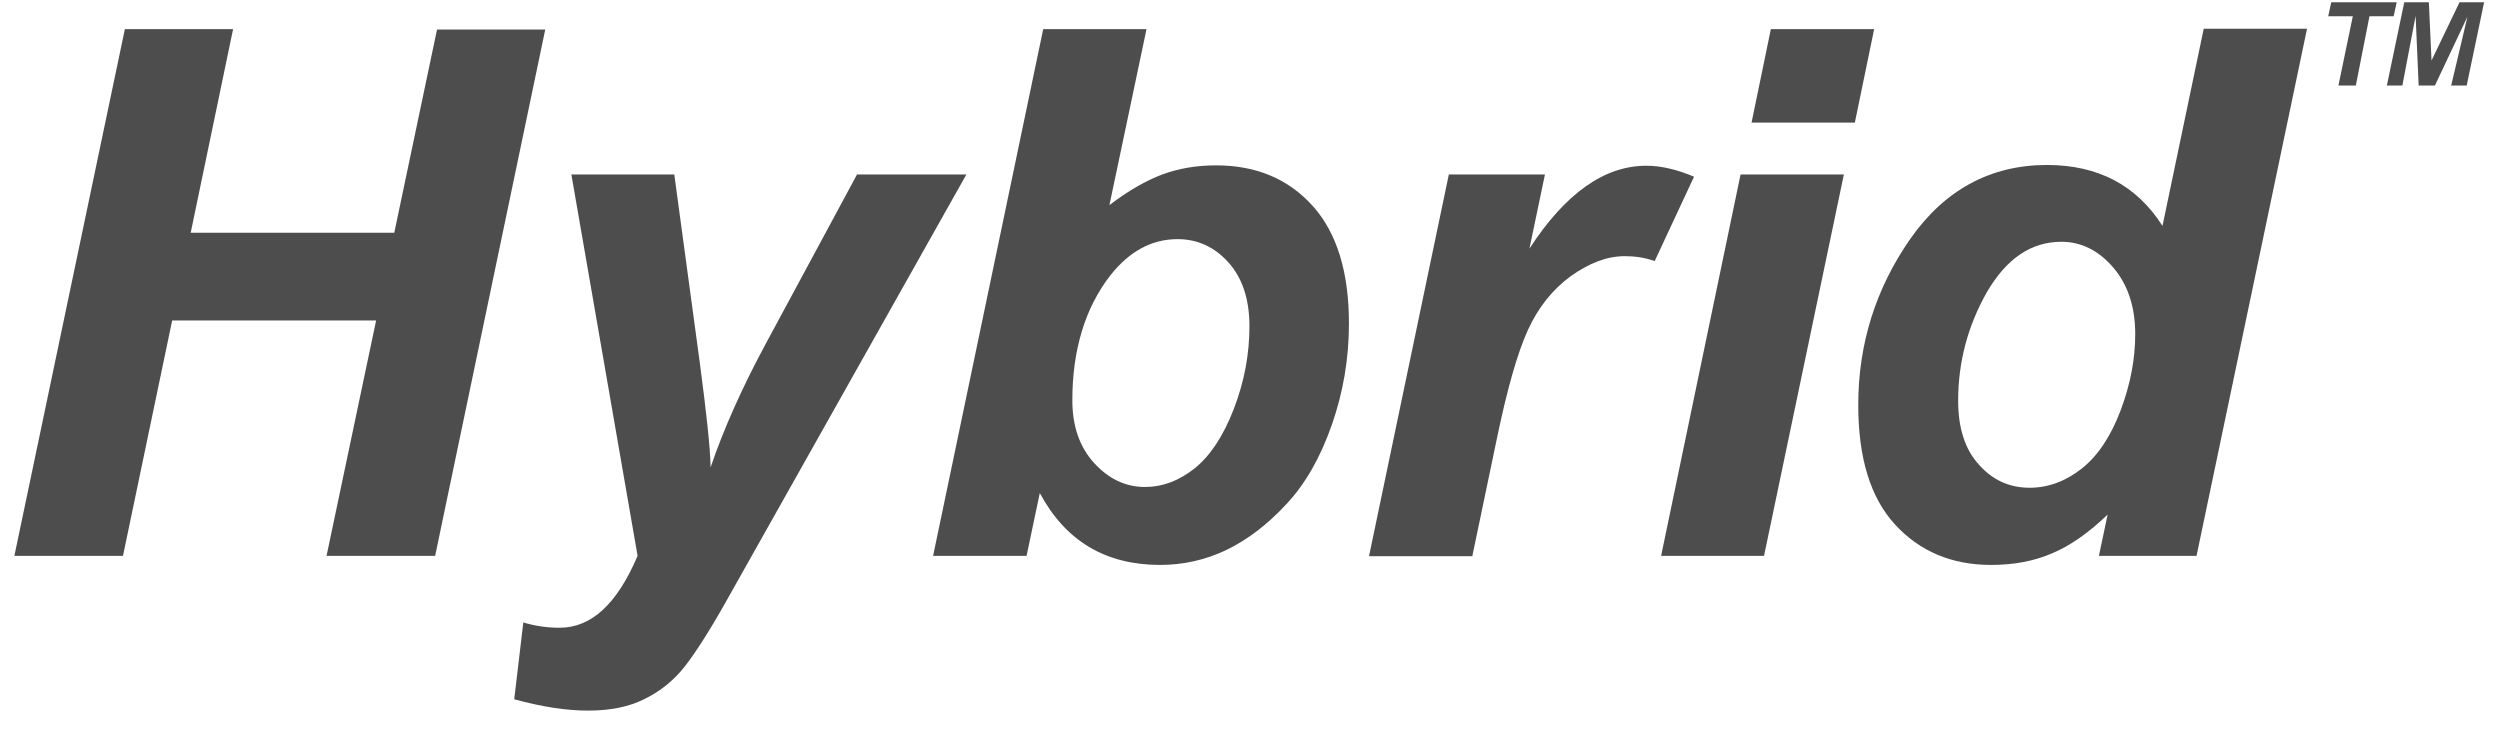
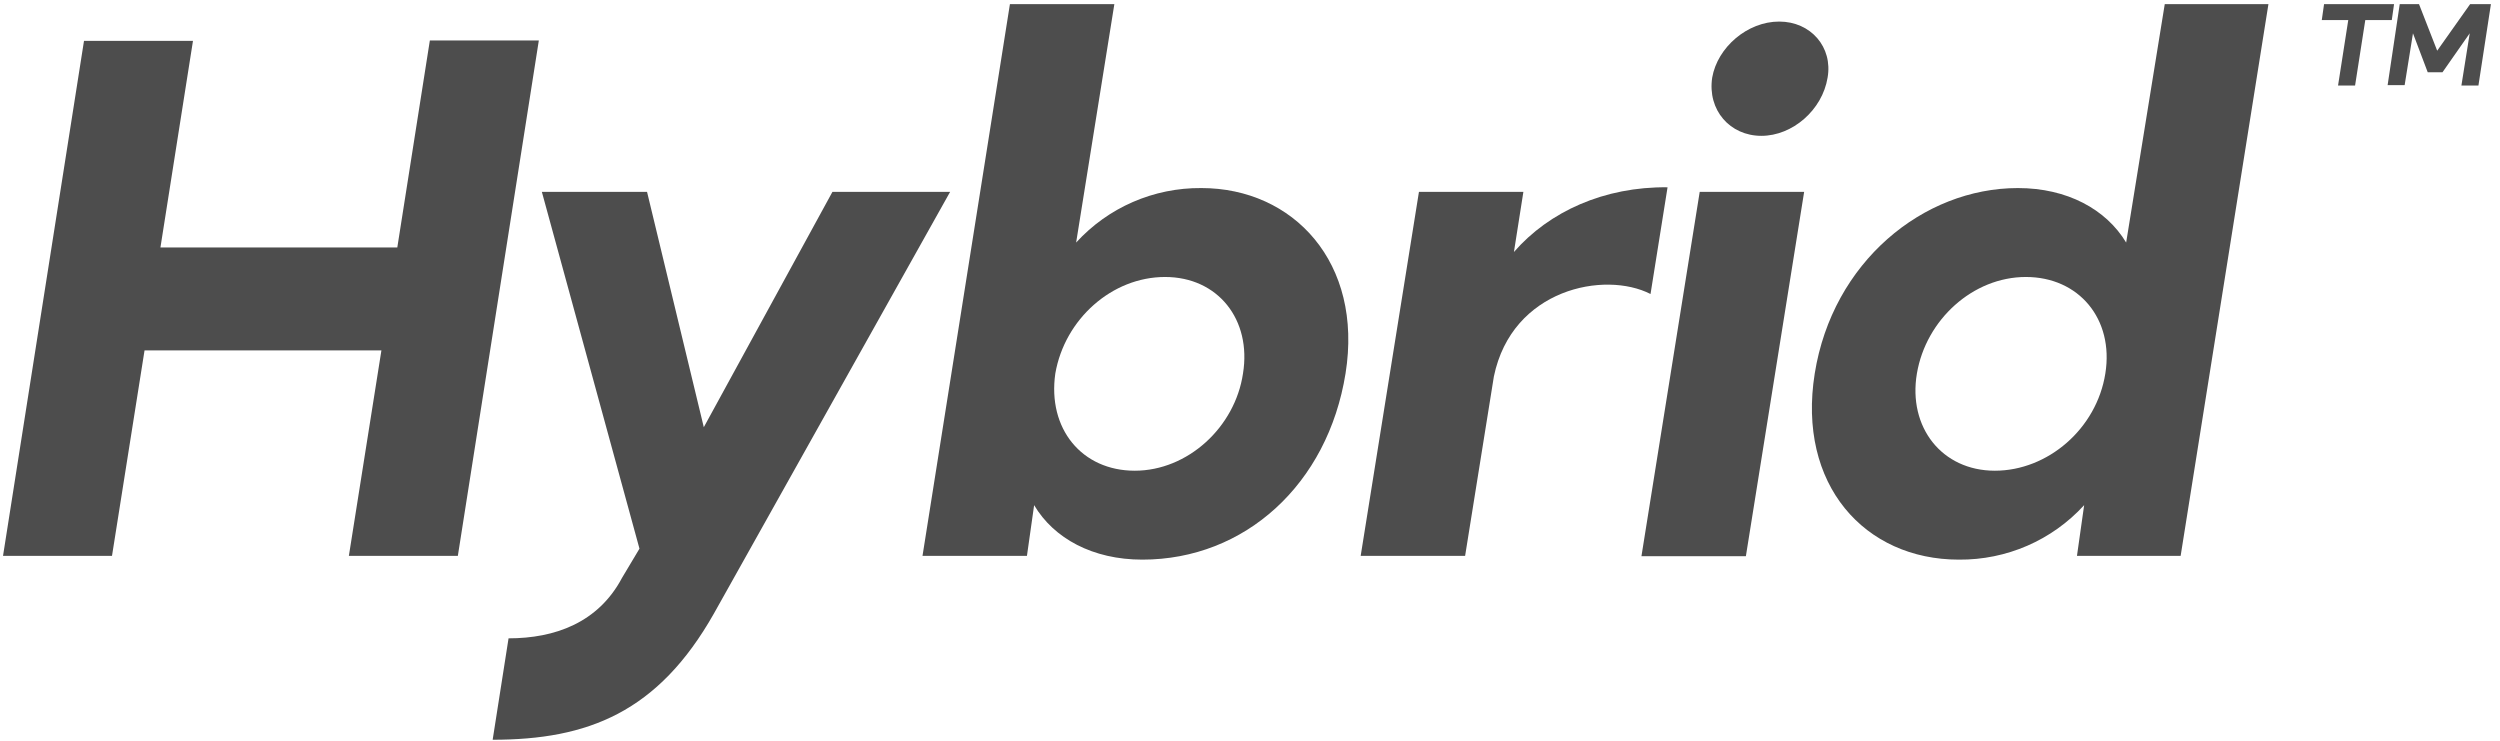
<svg xmlns="http://www.w3.org/2000/svg" version="1.1" id="Layer_1" x="0px" y="0px" viewBox="0 0 660.7 195.6" style="enable-background:new 0 0 660.7 195.6;" xml:space="preserve">
  <style type="text/css">
	.st0{fill:#4D4D4D;}
</style>
-   <g>
-     <g>
-       <path class="st0" d="M99.4,84.7H45.5l-13,62.2H3.8L33,7.7h28.6L50.4,61.5h53.8l11.3-53.7h28.6L115,146.9H86.3L99.4,84.7z" />
-     </g>
-   </g>
-   <g>
-     <g>
-       <path class="st0" d="M151,46.1h27.2l6.8,50.2c1.7,12.9,2.7,22,2.8,27.2c3.5-10.3,8.4-21.2,14.6-32.7l24.1-44.7h28.9l-62.3,110.7    c-5.1,9.2-9.2,15.6-12.1,19.3c-2.9,3.7-6.5,6.6-10.6,8.6c-4.1,2.1-9.1,3.1-15,3.1c-5.8,0-12.2-1-19.5-3l2.4-20.3    c3.3,1,6.5,1.4,9.6,1.4c8.4,0,15.2-6.3,20.6-19L151,46.1z" />
-     </g>
-   </g>
-   <g>
-     <g>
-       <path class="st0" d="M246.6,146.9L275.7,7.7H303l-9.8,46.5c5-3.8,9.7-6.5,14-8.1c4.3-1.6,9.1-2.4,14.2-2.4    c10.6,0,19.1,3.6,25.5,10.7s9.6,17.5,9.6,31.1c0,9.2-1.5,18.1-4.5,26.7s-7,15.7-12.1,21.1c-5,5.4-10.3,9.4-15.9,12.1    c-5.5,2.6-11.3,3.9-17.4,3.9c-14.4,0-25-6.3-31.8-19l-3.5,16.6L246.6,146.9L246.6,146.9z M283.4,105.8c0,6.8,1.9,12.3,5.7,16.5    c3.8,4.2,8.3,6.4,13.5,6.4c4.6,0,8.9-1.6,13.1-4.9c4.1-3.3,7.6-8.5,10.4-15.8s4.1-14.5,4.1-21.8c0-7.2-1.9-12.8-5.6-16.9    s-8.2-6.1-13.4-6.1c-6.8,0-12.7,3.2-17.7,9.5C286.8,81.3,283.4,92.4,283.4,105.8z" />
-     </g>
-   </g>
-   <g>
-     <g>
-       <path class="st0" d="M382.9,46.1h25.4l-4.1,19.6c9.5-14.6,19.8-21.9,30.9-21.9c3.9,0,8.1,1,12.6,2.9L437.3,69    c-2.5-0.9-5.1-1.3-7.9-1.3c-4.7,0-9.4,1.8-14.3,5.3c-4.8,3.5-8.6,8.3-11.3,14.2c-2.7,5.9-5.4,15.3-8.1,28.2l-6.6,31.6h-27.3    L382.9,46.1z" />
-     </g>
-   </g>
-   <g>
-     <g>
-       <path class="st0" d="M460,46.1h27.3l-21.1,100.8H439L460,46.1z M468,7.7h27.3l-5.1,24.7h-27.3L468,7.7z" />
-       <path class="st0" d="M580.5,146.9h-25.8L557,136c-4.9,4.7-9.8,8.2-14.6,10.2c-4.8,2.1-10.2,3.1-16.2,3.1    c-10.4,0-18.9-3.6-25.4-10.7c-6.5-7.1-9.7-17.6-9.7-31.6c0-16.1,4.6-30.7,13.7-43.8c9.1-13,21.2-19.6,36.2-19.6    c13.5,0,23.7,5.4,30.5,16.1l10.9-52.1h27.3L580.5,146.9z M517.5,105.9c0,7.2,1.8,12.9,5.5,16.9c3.6,4.1,8.1,6.1,13.4,6.1    c4.9,0,9.5-1.7,13.8-5.1s7.7-8.6,10.3-15.5c2.6-7,3.8-13.6,3.8-20c0-7.3-2-13.2-5.9-17.7c-3.9-4.5-8.5-6.7-13.6-6.7    c-8,0-14.5,4.4-19.7,13.3C520.1,86,517.5,95.6,517.5,105.9z" />
-     </g>
-   </g>
-   <g>
-     <g>
-       <path class="st0" d="M622.6,22.6H618l3.8-18.3h-6.5l0.8-3.7h17.3l-0.8,3.7h-6.4L622.6,22.6z" />
-       <path class="st0" d="M643.5,22.6h-4.3l-0.8-18.4l-3.5,18.4h-4.1l4.6-22h6.5l0.7,15.4L650,0.6h6.5l-4.6,22h-4.1l4.3-18.2    L643.5,22.6z" />
-     </g>
-   </g>
+   <path class="st0" d="M22.2,10.8H51l-8.6,54.6h62.6l8.6-54.7h28.8L121,146.9H92.2l8.6-54.3H38.2l-8.6,54.3H0.8L22.2,10.8z" />
+   <path class="st0" d="M134.4,168.7c12.2,0,23.7-4.1,30-16l4.6-7.7l-25.8-94.3H171l15,62.2l34-62.2h31.1l-62.4,111.4  c-14.8,26.2-33.4,33.4-58.5,33.4L134.4,168.7z" />
+   <path class="st0" d="M273.3,133.5l-1.9,13.4h-27.6L266.9,1.1h27.6l-10.1,63c8.5-9.3,20.5-14.5,33.1-14.4c24.3,0,42.8,19.7,38.1,49  s-26.6,49.2-53.7,49.2C288.8,147.9,278.5,142.3,273.3,133.5z M328.5,98.7c2.3-14.2-6.6-25.5-20.6-25.5s-26.5,11.1-29,25.5  c-2.1,14.6,7,25.7,21,25.7S326.4,112.9,328.5,98.7z" />
+   <path class="st0" d="M375,50.7h27.6l-2.5,15.9c9.3-10.7,23.9-17.3,40.6-17.1l-4.5,28.2c-12.1-6.2-36.6-1.4-41.4,21.8l-7.6,47.4  h-27.6L375,50.7z" />
+   <path class="st0" d="M449.2,50.7h27.6l-15.4,96.3h-27.6L449.2,50.7z M452.5,20.5c1.4-8,9.3-14.8,17.7-14.8s14.2,6.8,12.8,14.8  c-1.4,8.6-9.3,15.4-17.5,15.4C457.2,35.9,451.2,29.1,452.5,20.5z" />
+   <path class="st0" d="M479.6,98.7c4.7-29.4,28.6-49,53.7-49c13,0,23.3,5.6,28.6,14.4l10.2-63h27.4l-23.2,145.8h-27.4l1.9-13.4  c-8.5,9.3-20.5,14.5-33.1,14.4C492.8,147.9,474.9,128.1,479.6,98.7z M556.4,98.7c2.3-14.4-7-25.5-21-25.5S509,84.5,506.6,98.7  s6.6,25.7,20.6,25.7S554.1,113.3,556.4,98.7L556.4,98.7z" />
+   <path class="st0" d="M620.6,5.3h-7l0.6-4.2h18.5l-0.6,4.2h-7l-2.7,17.3h-4.5L620.6,5.3z" />
+   <path class="st0" d="M634.2,1.1h5.1l4.8,12.3l8.7-12.3h5.5L655,22.6h-4.5l2.2-13.8l-7.2,10.3h-3.9l-3.9-10.3l-2.2,13.7h-4.5  L634.2,1.1z" />
</svg>
